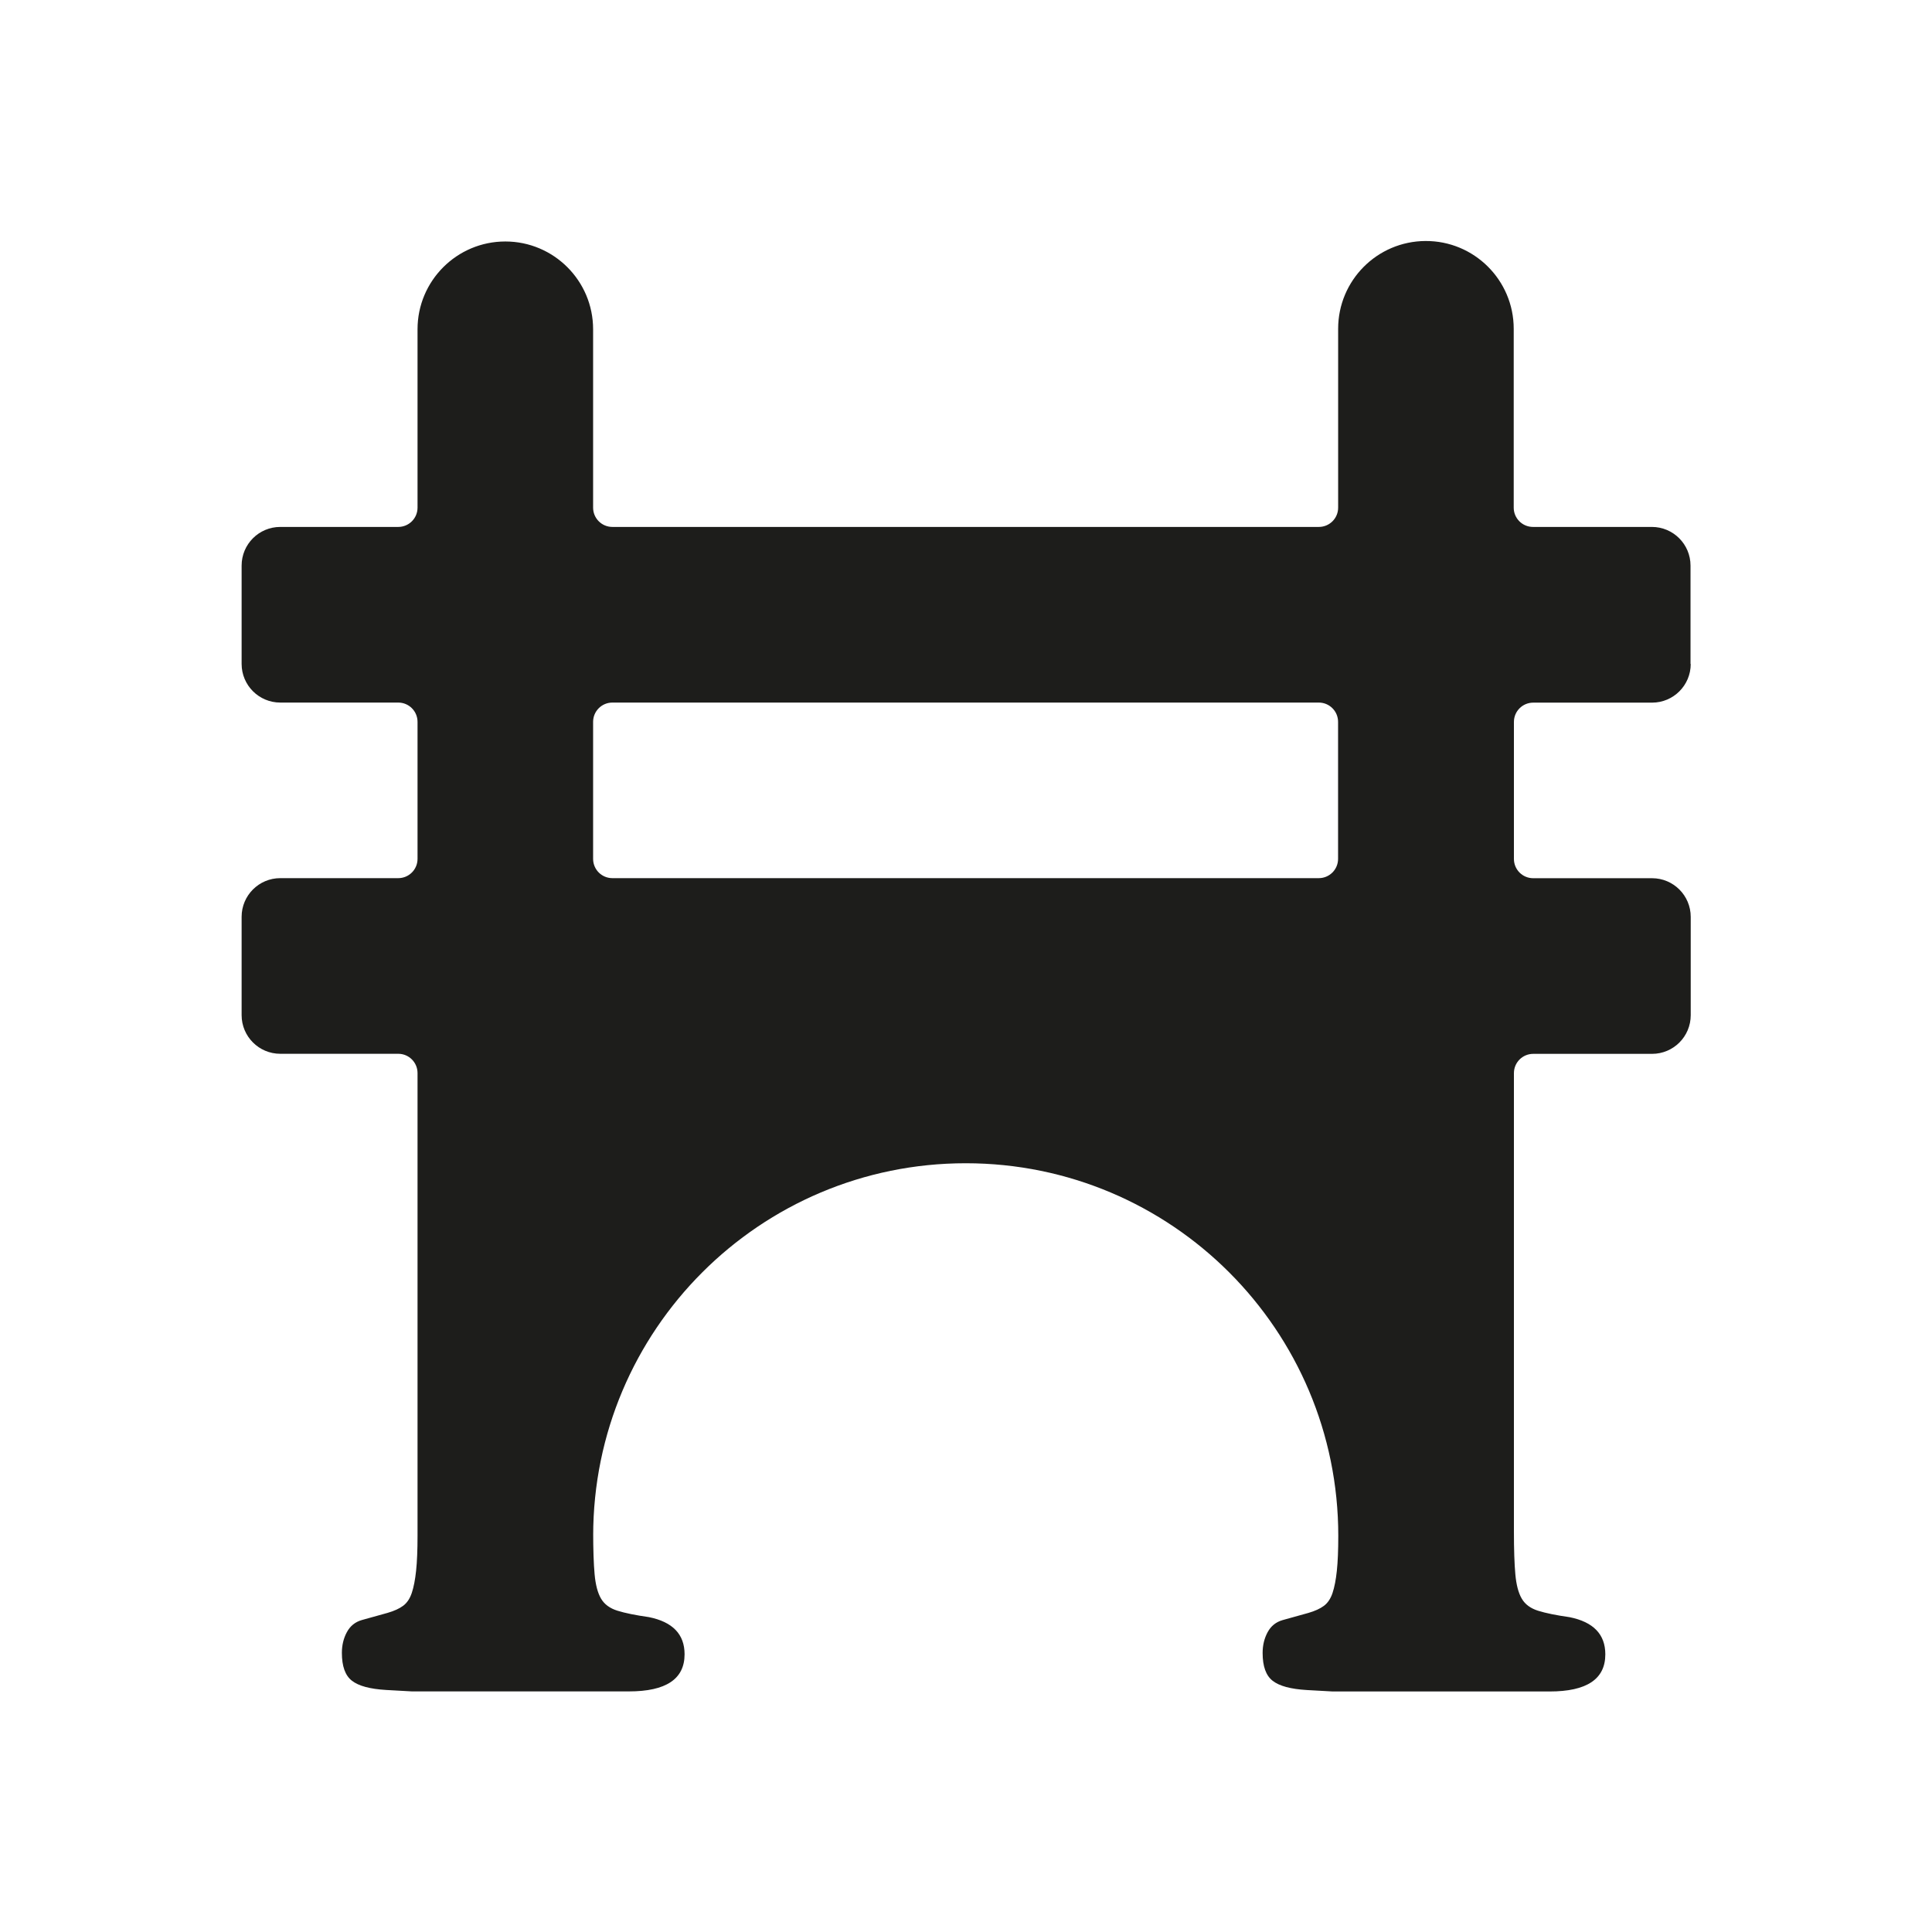
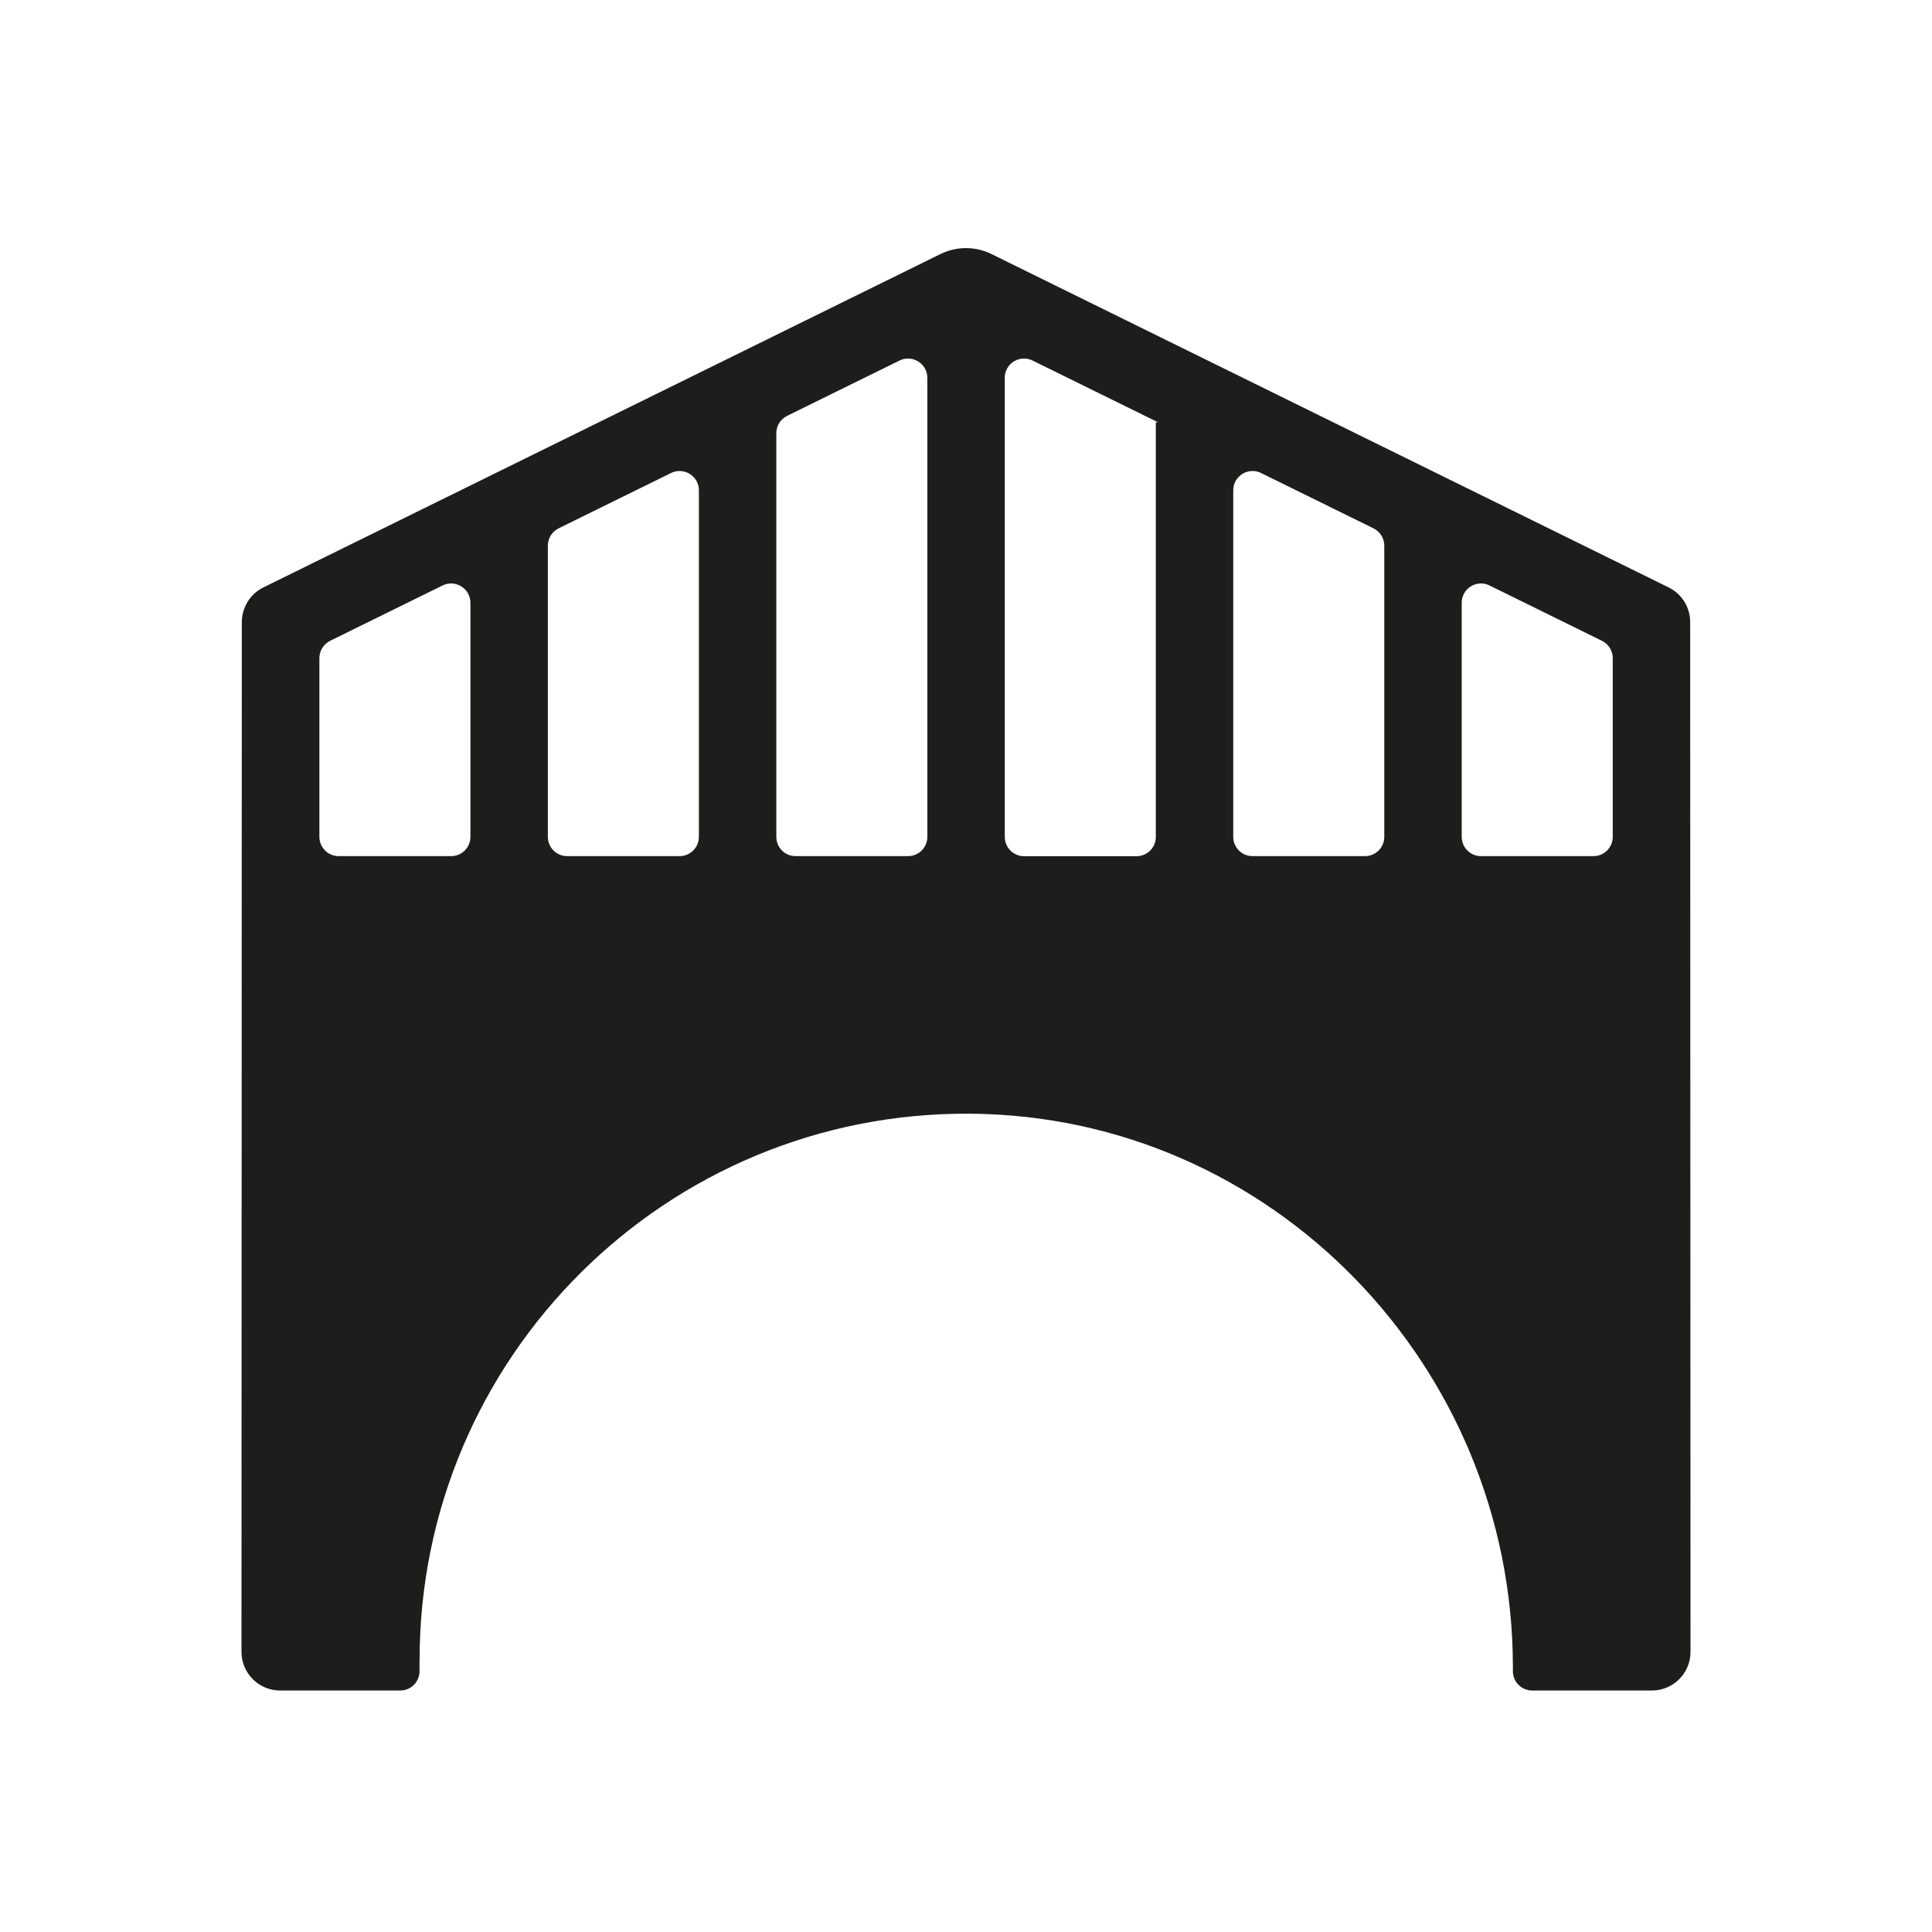
<svg xmlns="http://www.w3.org/2000/svg" id="Layer_1" viewBox="0 0 283.46 283.46">
  <defs>
    <style>.cls-1{fill:#1d1d1b;}</style>
  </defs>
-   <path class="cls-1" d="M248.03,97.41v-14.43c0-3.13-2.54-5.67-5.67-5.67h-17.44c-1.57,0-2.83-1.27-2.83-2.83v-26.24c0-7.14-5.81-12.92-12.95-12.88h0c-7.09,.04-12.81,5.79-12.81,12.88v26.24c0,1.57-1.27,2.83-2.83,2.83H89.85c-1.57,0-2.83-1.27-2.83-2.83v-26.17c0-7.11-5.77-12.88-12.88-12.88h0c-7.11,0-12.88,5.77-12.88,12.88v26.17c0,1.57-1.27,2.83-2.83,2.83h-17.31c-3.13,0-5.67,2.54-5.67,5.67v14.43c0,3.13,2.54,5.67,5.67,5.67h17.31c1.57,0,2.83,1.27,2.83,2.83v20.1c0,1.57-1.27,2.83-2.83,2.83h-17.31c-3.13,0-5.67,2.54-5.67,5.67v14.43c0,3.13,2.54,5.67,5.67,5.67h17.31c1.57,0,2.83,1.27,2.83,2.83v67.88c0,2.1-.07,3.81-.21,5.13-.14,1.33-.35,2.41-.63,3.25-.28,.84-.7,1.47-1.26,1.89-.56,.42-1.33,.77-2.3,1.05l-3.77,1.05c-.98,.28-1.71,.87-2.2,1.78-.49,.91-.73,1.92-.73,3.04,0,1.96,.49,3.32,1.47,4.08,.98,.77,2.65,1.22,5.03,1.36l3.77,.21h31.84c5.45,0,8.17-1.81,8.17-5.45,0-2.93-1.75-4.75-5.24-5.45-1.96-.28-3.49-.59-4.61-.94-1.12-.35-1.92-.94-2.41-1.78-.49-.84-.8-2.02-.94-3.56-.14-1.54-.21-3.63-.21-6.28v.63c0-30.19,24.47-54.66,54.66-54.66h0c30.19,0,54.66,24.47,54.66,54.66h0c0,2.1-.07,3.81-.21,5.13-.14,1.33-.35,2.41-.63,3.25-.28,.84-.7,1.47-1.26,1.89-.56,.42-1.33,.77-2.3,1.05l-3.77,1.05c-.98,.28-1.71,.87-2.2,1.78-.49,.91-.73,1.92-.73,3.04,0,1.96,.49,3.32,1.47,4.08,.98,.77,2.65,1.22,5.03,1.36l3.77,.21h31.84c5.45,0,8.17-1.81,8.17-5.45,0-2.93-1.75-4.75-5.24-5.45-1.96-.28-3.49-.59-4.61-.94-1.12-.35-1.92-.94-2.41-1.78-.49-.84-.8-2.02-.94-3.56-.14-1.54-.21-3.63-.21-6.28v-67.26c0-1.57,1.27-2.83,2.83-2.83h17.44c3.13,0,5.67-2.54,5.67-5.67v-14.43c0-3.13-2.54-5.67-5.67-5.67h-17.44c-1.57,0-2.83-1.27-2.83-2.83v-20.1c0-1.57,1.27-2.83,2.83-2.83h17.44c3.13,0,5.67-2.54,5.67-5.67Zm-54.54,31.43H89.85c-1.57,0-2.83-1.27-2.83-2.83v-20.1c0-1.57,1.27-2.83,2.83-2.83h103.64c1.57,0,2.83,1.27,2.83,2.83v20.1c0,1.57-1.27,2.83-2.83,2.83Z" />
+   <path class="cls-1" d="M61.56,243.6c0-44.5,36.24-80.53,80.81-80.2,44.22,.33,79.6,36.99,79.6,81.21v.59c0,1.57,1.27,2.83,2.83,2.83h17.56c3.13,0,5.67-2.54,5.67-5.67l-.05-151.1c0-2.16-1.23-4.13-3.17-5.08l-99.33-48.9c-2.37-1.17-5.14-1.17-7.51,0L38.65,86.18c-1.94,.95-3.16,2.93-3.17,5.08l-.05,151.1c0,3.13,2.54,5.67,5.67,5.67h17.62c1.57,0,2.83-1.26,2.83-2.83,0-3.58,0,2.19,0-1.6ZM218.54,85.9l16.5,8.12c.97,.48,1.58,1.46,1.58,2.54v26.22c0,1.57-1.27,2.83-2.83,2.83h-16.5c-1.57,0-2.83-1.27-2.83-2.83v-34.34c0-2.1,2.2-3.47,4.09-2.54Zm-33.52-16.5l16.5,8.12c.97,.48,1.58,1.46,1.58,2.54v42.72c0,1.57-1.27,2.83-2.83,2.83h-16.5c-1.57,0-2.83-1.27-2.83-2.83v-50.84c0-2.1,2.2-3.47,4.09-2.54Zm-37.61-13.96c0-2.1,2.2-3.47,4.09-2.54l18.41,9.06h-.33v60.83c0,1.57-1.27,2.83-2.83,2.83h-16.5c-1.57,0-2.83-1.27-2.83-2.83V55.44Zm-31.94,5.58l16.5-8.12c1.88-.93,4.09,.44,4.09,2.54V122.78c0,1.57-1.27,2.83-2.83,2.83h-16.5c-1.57,0-2.83-1.27-2.83-2.83V63.56c0-1.08,.61-2.07,1.58-2.54Zm-33.52,16.5l16.5-8.12c1.88-.93,4.09,.44,4.09,2.54v50.84c0,1.57-1.27,2.83-2.83,2.83h-16.5c-1.57,0-2.83-1.27-2.83-2.83v-42.72c0-1.08,.61-2.07,1.58-2.54Zm-33.52,16.5l16.5-8.12c1.88-.93,4.09,.44,4.09,2.54v34.34c0,1.57-1.27,2.83-2.83,2.83h-16.5c-1.57,0-2.83-1.27-2.83-2.83v-26.22c0-1.08,.61-2.07,1.58-2.54Z" />
</svg>
